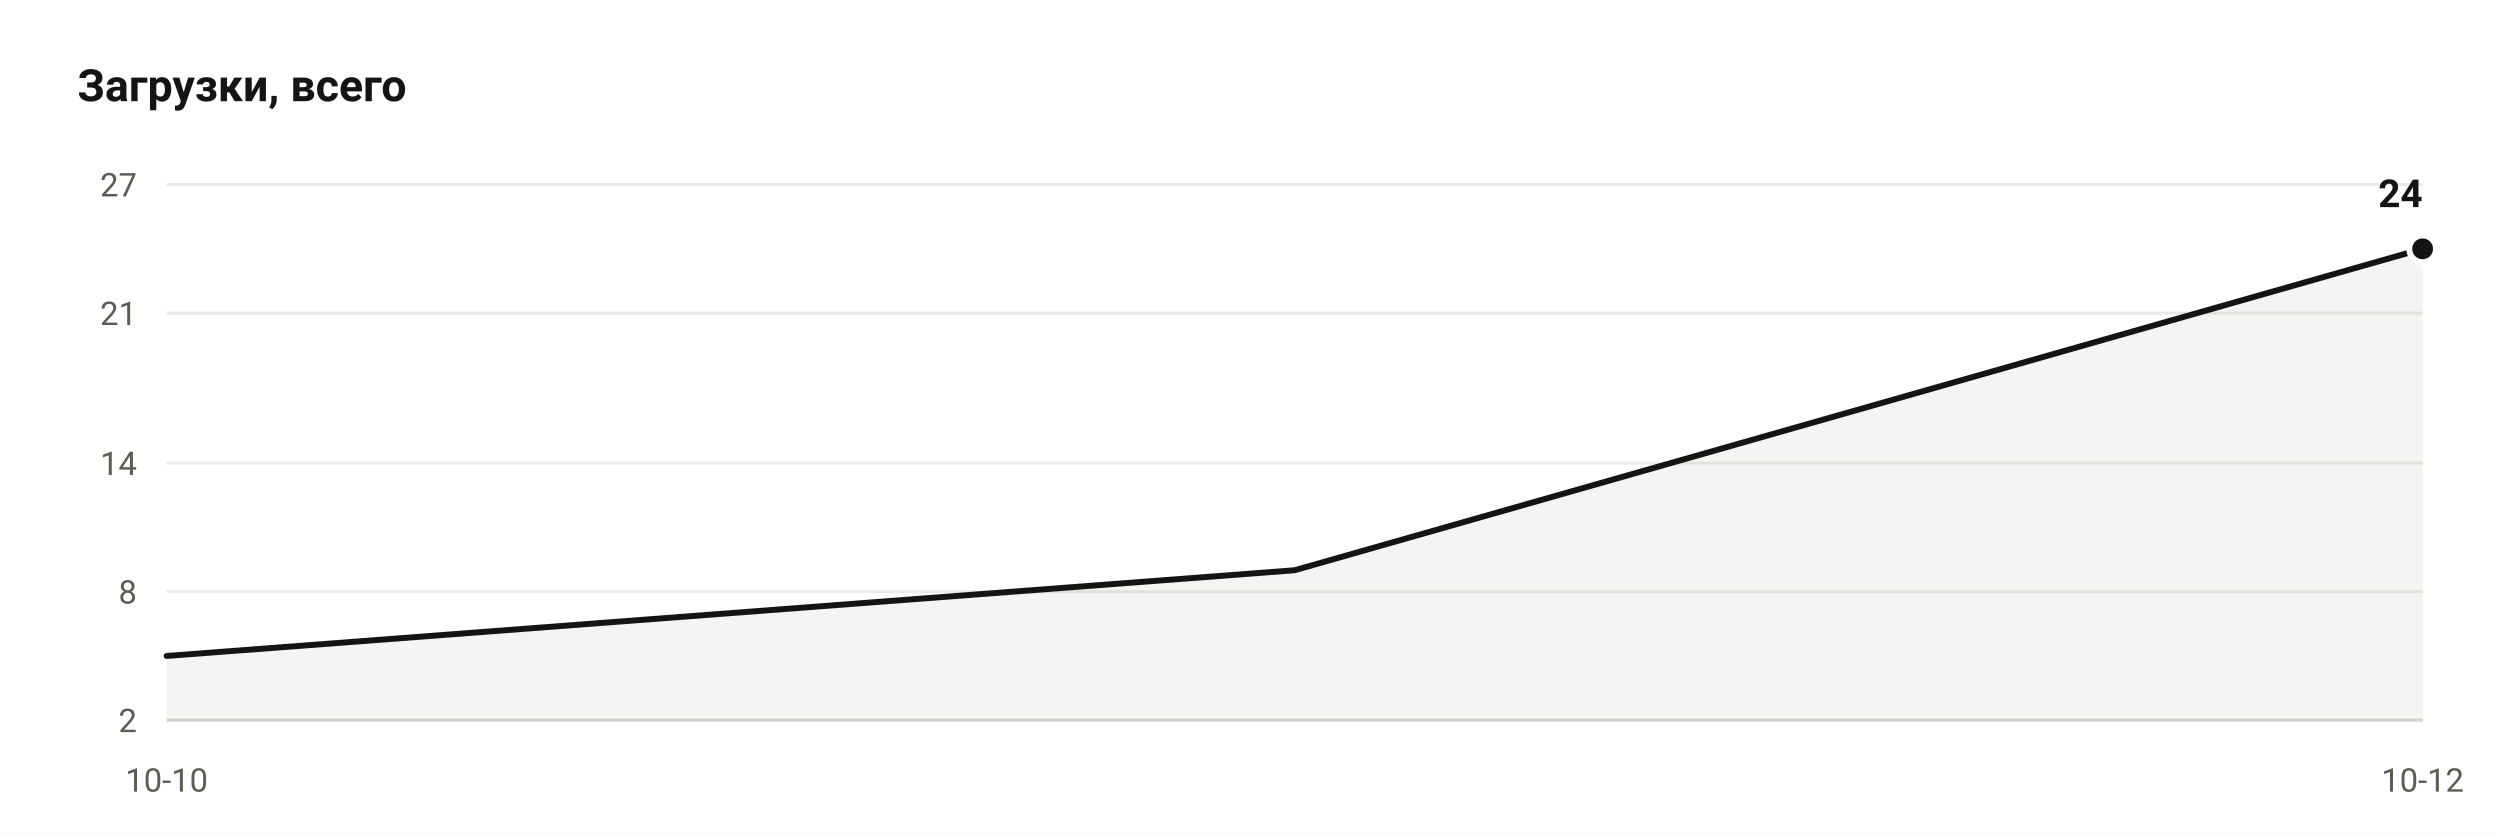
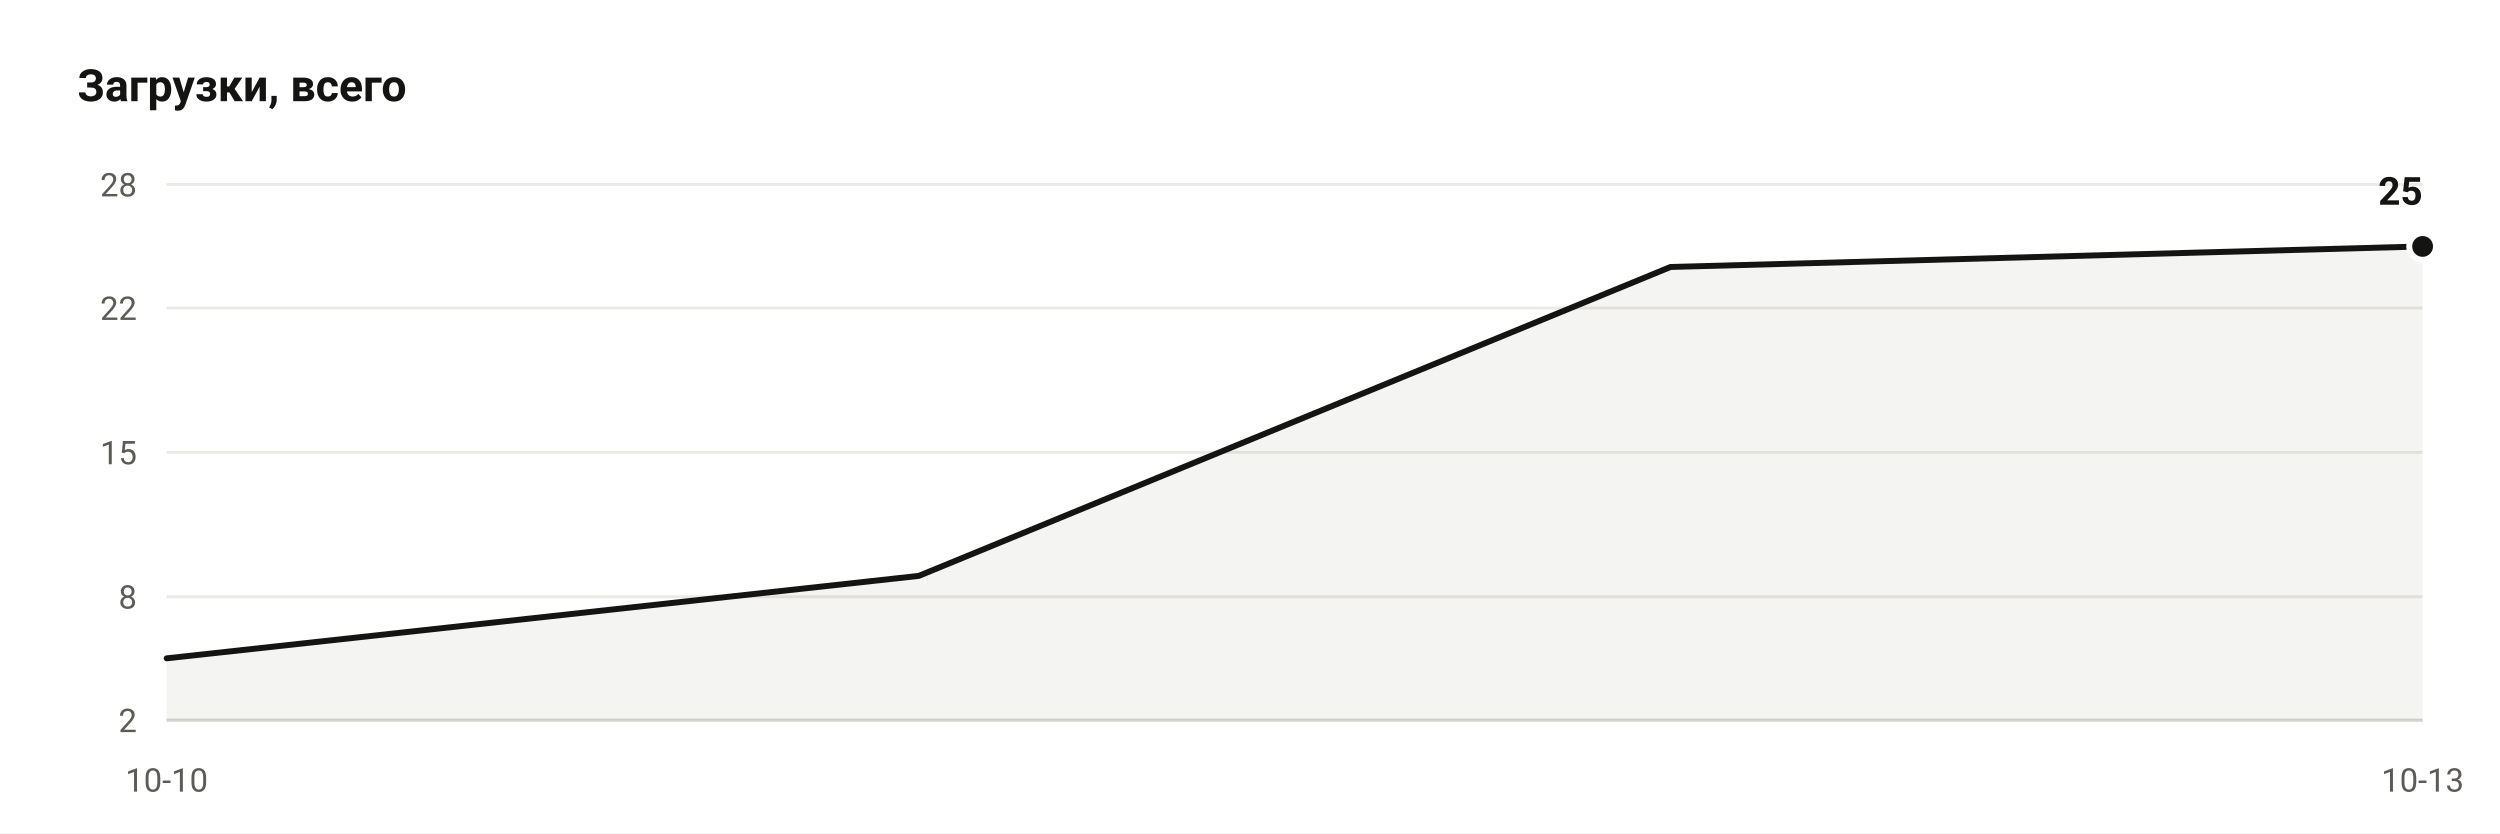
- <svg xmlns="http://www.w3.org/2000/svg" viewBox="0 0 840 280" width="840" height="280" role="img" aria-label="Downloads: 24">
+ <svg xmlns="http://www.w3.org/2000/svg" viewBox="0 0 840 280" width="840" height="280" role="img" aria-label="Downloads: 25">
  <rect width="840" height="280" fill="#ffffff" />
  <text x="26" y="34" font-family="ui-sans-serif, -apple-system, Segoe UI, Roboto, Helvetica, Arial, sans-serif" font-size="15" font-weight="600" fill="#141412">Загрузки, всего</text>
  <line x1="56" y1="242.0" x2="814" y2="242.0" stroke="#ebeae6" stroke-width="1" />
  <text x="46" y="246.0" text-anchor="end" font-family="ui-sans-serif, -apple-system, Segoe UI, Roboto, Helvetica, Arial, sans-serif" font-size="11" fill="#5c5b55">2</text>
-   <line x1="56" y1="198.8" x2="814" y2="198.8" stroke="#ebeae6" stroke-width="1" />
-   <text x="46" y="202.8" text-anchor="end" font-family="ui-sans-serif, -apple-system, Segoe UI, Roboto, Helvetica, Arial, sans-serif" font-size="11" fill="#5c5b55">8</text>
-   <line x1="56" y1="155.6" x2="814" y2="155.6" stroke="#ebeae6" stroke-width="1" />
-   <text x="46" y="159.6" text-anchor="end" font-family="ui-sans-serif, -apple-system, Segoe UI, Roboto, Helvetica, Arial, sans-serif" font-size="11" fill="#5c5b55">14</text>
-   <line x1="56" y1="105.2" x2="814" y2="105.2" stroke="#ebeae6" stroke-width="1" />
-   <text x="46" y="109.2" text-anchor="end" font-family="ui-sans-serif, -apple-system, Segoe UI, Roboto, Helvetica, Arial, sans-serif" font-size="11" fill="#5c5b55">21</text>
+   <line x1="56" y1="200.5" x2="814" y2="200.5" stroke="#ebeae6" stroke-width="1" />
+   <text x="46" y="204.5" text-anchor="end" font-family="ui-sans-serif, -apple-system, Segoe UI, Roboto, Helvetica, Arial, sans-serif" font-size="11" fill="#5c5b55">8</text>
+   <line x1="56" y1="152.0" x2="814" y2="152.0" stroke="#ebeae6" stroke-width="1" />
+   <text x="46" y="156.0" text-anchor="end" font-family="ui-sans-serif, -apple-system, Segoe UI, Roboto, Helvetica, Arial, sans-serif" font-size="11" fill="#5c5b55">15</text>
+   <line x1="56" y1="103.5" x2="814" y2="103.5" stroke="#ebeae6" stroke-width="1" />
+   <text x="46" y="107.5" text-anchor="end" font-family="ui-sans-serif, -apple-system, Segoe UI, Roboto, Helvetica, Arial, sans-serif" font-size="11" fill="#5c5b55">22</text>
  <line x1="56" y1="62.0" x2="814" y2="62.0" stroke="#ebeae6" stroke-width="1" />
-   <text x="46" y="66.0" text-anchor="end" font-family="ui-sans-serif, -apple-system, Segoe UI, Roboto, Helvetica, Arial, sans-serif" font-size="11" fill="#5c5b55">27</text>
+   <text x="46" y="66.0" text-anchor="end" font-family="ui-sans-serif, -apple-system, Segoe UI, Roboto, Helvetica, Arial, sans-serif" font-size="11" fill="#5c5b55">28</text>
  <line x1="56" y1="242.0" x2="814" y2="242.0" stroke="#d7d6d1" stroke-width="1" />
-   <path d="M 56.0 242.0 L 56.0 220.4 L 435.0 191.6 L 814.0 83.6 L 814.0 242.0 Z" fill="#141412" fill-opacity="0.05" />
-   <polyline points="56.0,220.4 435.0,191.6 814.0,83.6" fill="none" stroke="#141412" stroke-width="2" stroke-linejoin="round" stroke-linecap="round" />
-   <circle cx="814.0" cy="83.6" r="4.5" fill="#141412" stroke="#ffffff" stroke-width="2" />
-   <text x="814.0" y="69.6" text-anchor="end" font-family="ui-sans-serif, -apple-system, Segoe UI, Roboto, Helvetica, Arial, sans-serif" font-size="13" font-weight="600" fill="#141412">24</text>
+   <path d="M 56.0 242.0 L 56.0 221.2 L 308.7 193.5 L 561.3 89.7 L 814.0 82.8 L 814.0 242.0 Z" fill="#141412" fill-opacity="0.05" />
+   <polyline points="56.0,221.2 308.7,193.5 561.3,89.7 814.0,82.8" fill="none" stroke="#141412" stroke-width="2" stroke-linejoin="round" stroke-linecap="round" />
+   <circle cx="814.0" cy="82.8" r="4.5" fill="#141412" stroke="#ffffff" stroke-width="2" />
+   <text x="814.0" y="68.8" text-anchor="end" font-family="ui-sans-serif, -apple-system, Segoe UI, Roboto, Helvetica, Arial, sans-serif" font-size="13" font-weight="600" fill="#141412">25</text>
  <text x="56.0" y="266" text-anchor="middle" font-family="ui-sans-serif, -apple-system, Segoe UI, Roboto, Helvetica, Arial, sans-serif" font-size="11" fill="#5c5b55">10-10</text>
-   <text x="814.0" y="266" text-anchor="middle" font-family="ui-sans-serif, -apple-system, Segoe UI, Roboto, Helvetica, Arial, sans-serif" font-size="11" fill="#5c5b55">10-12</text>
+   <text x="814.0" y="266" text-anchor="middle" font-family="ui-sans-serif, -apple-system, Segoe UI, Roboto, Helvetica, Arial, sans-serif" font-size="11" fill="#5c5b55">10-13</text>
</svg>
